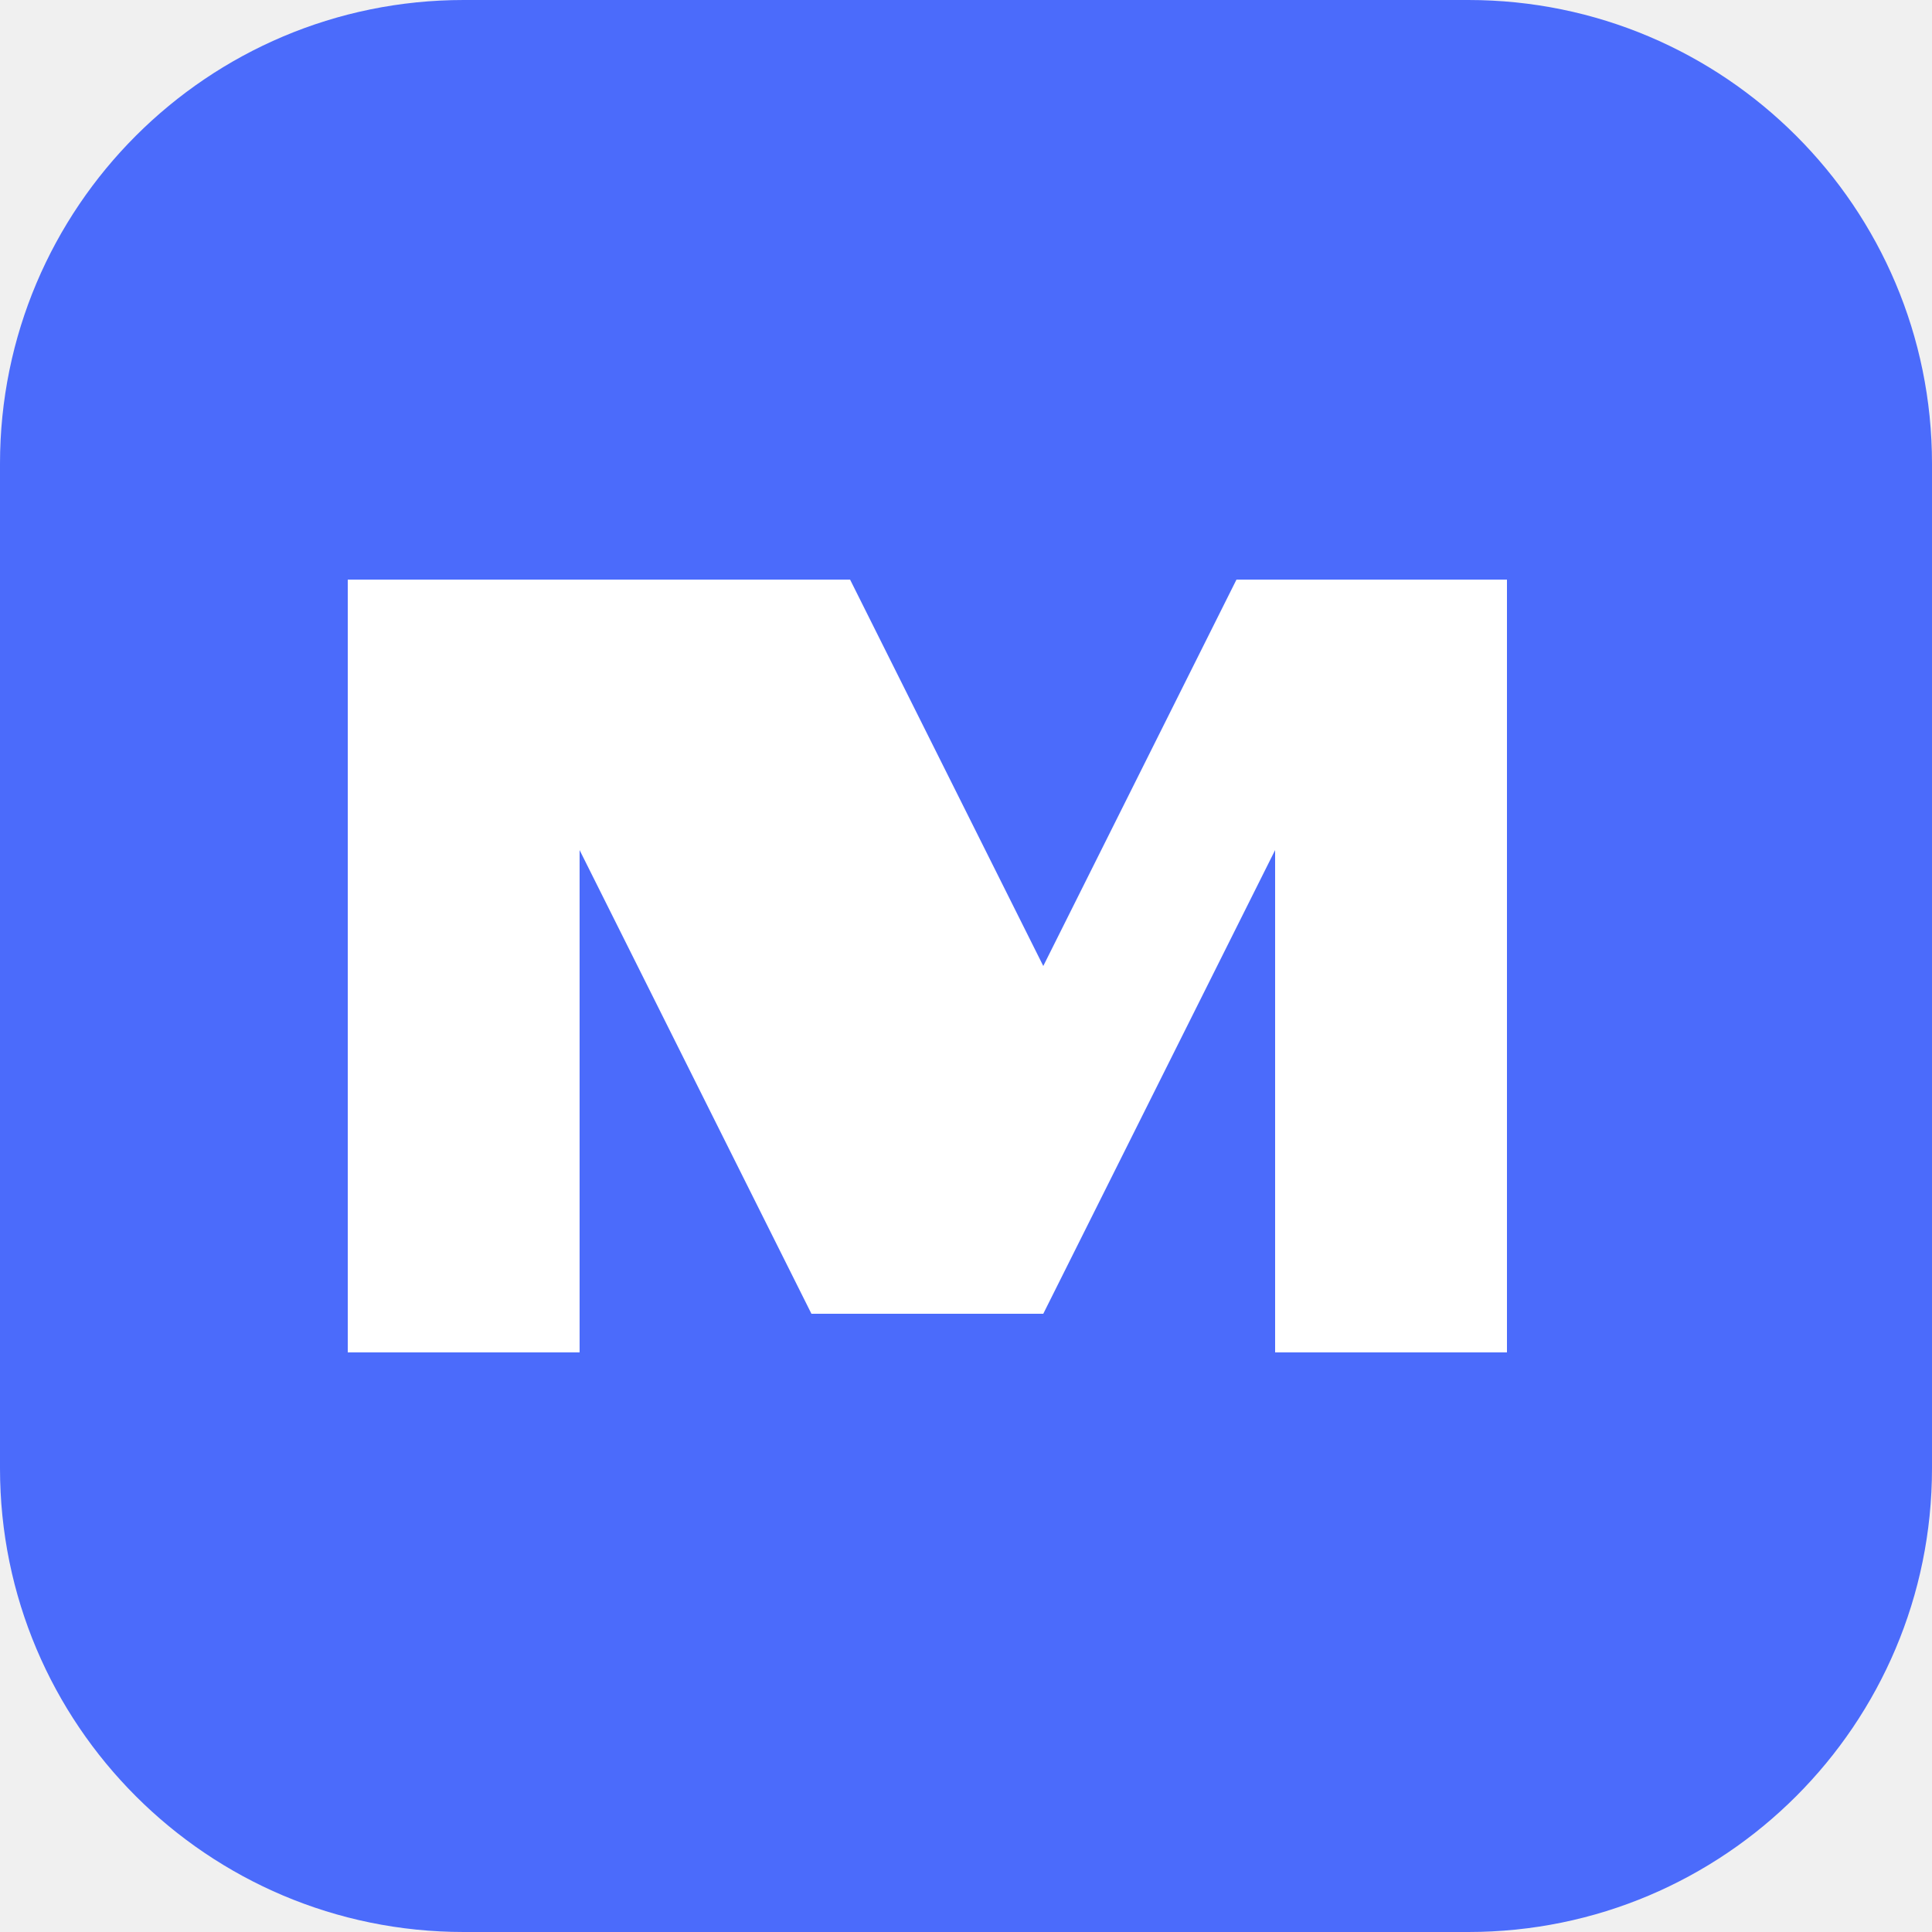
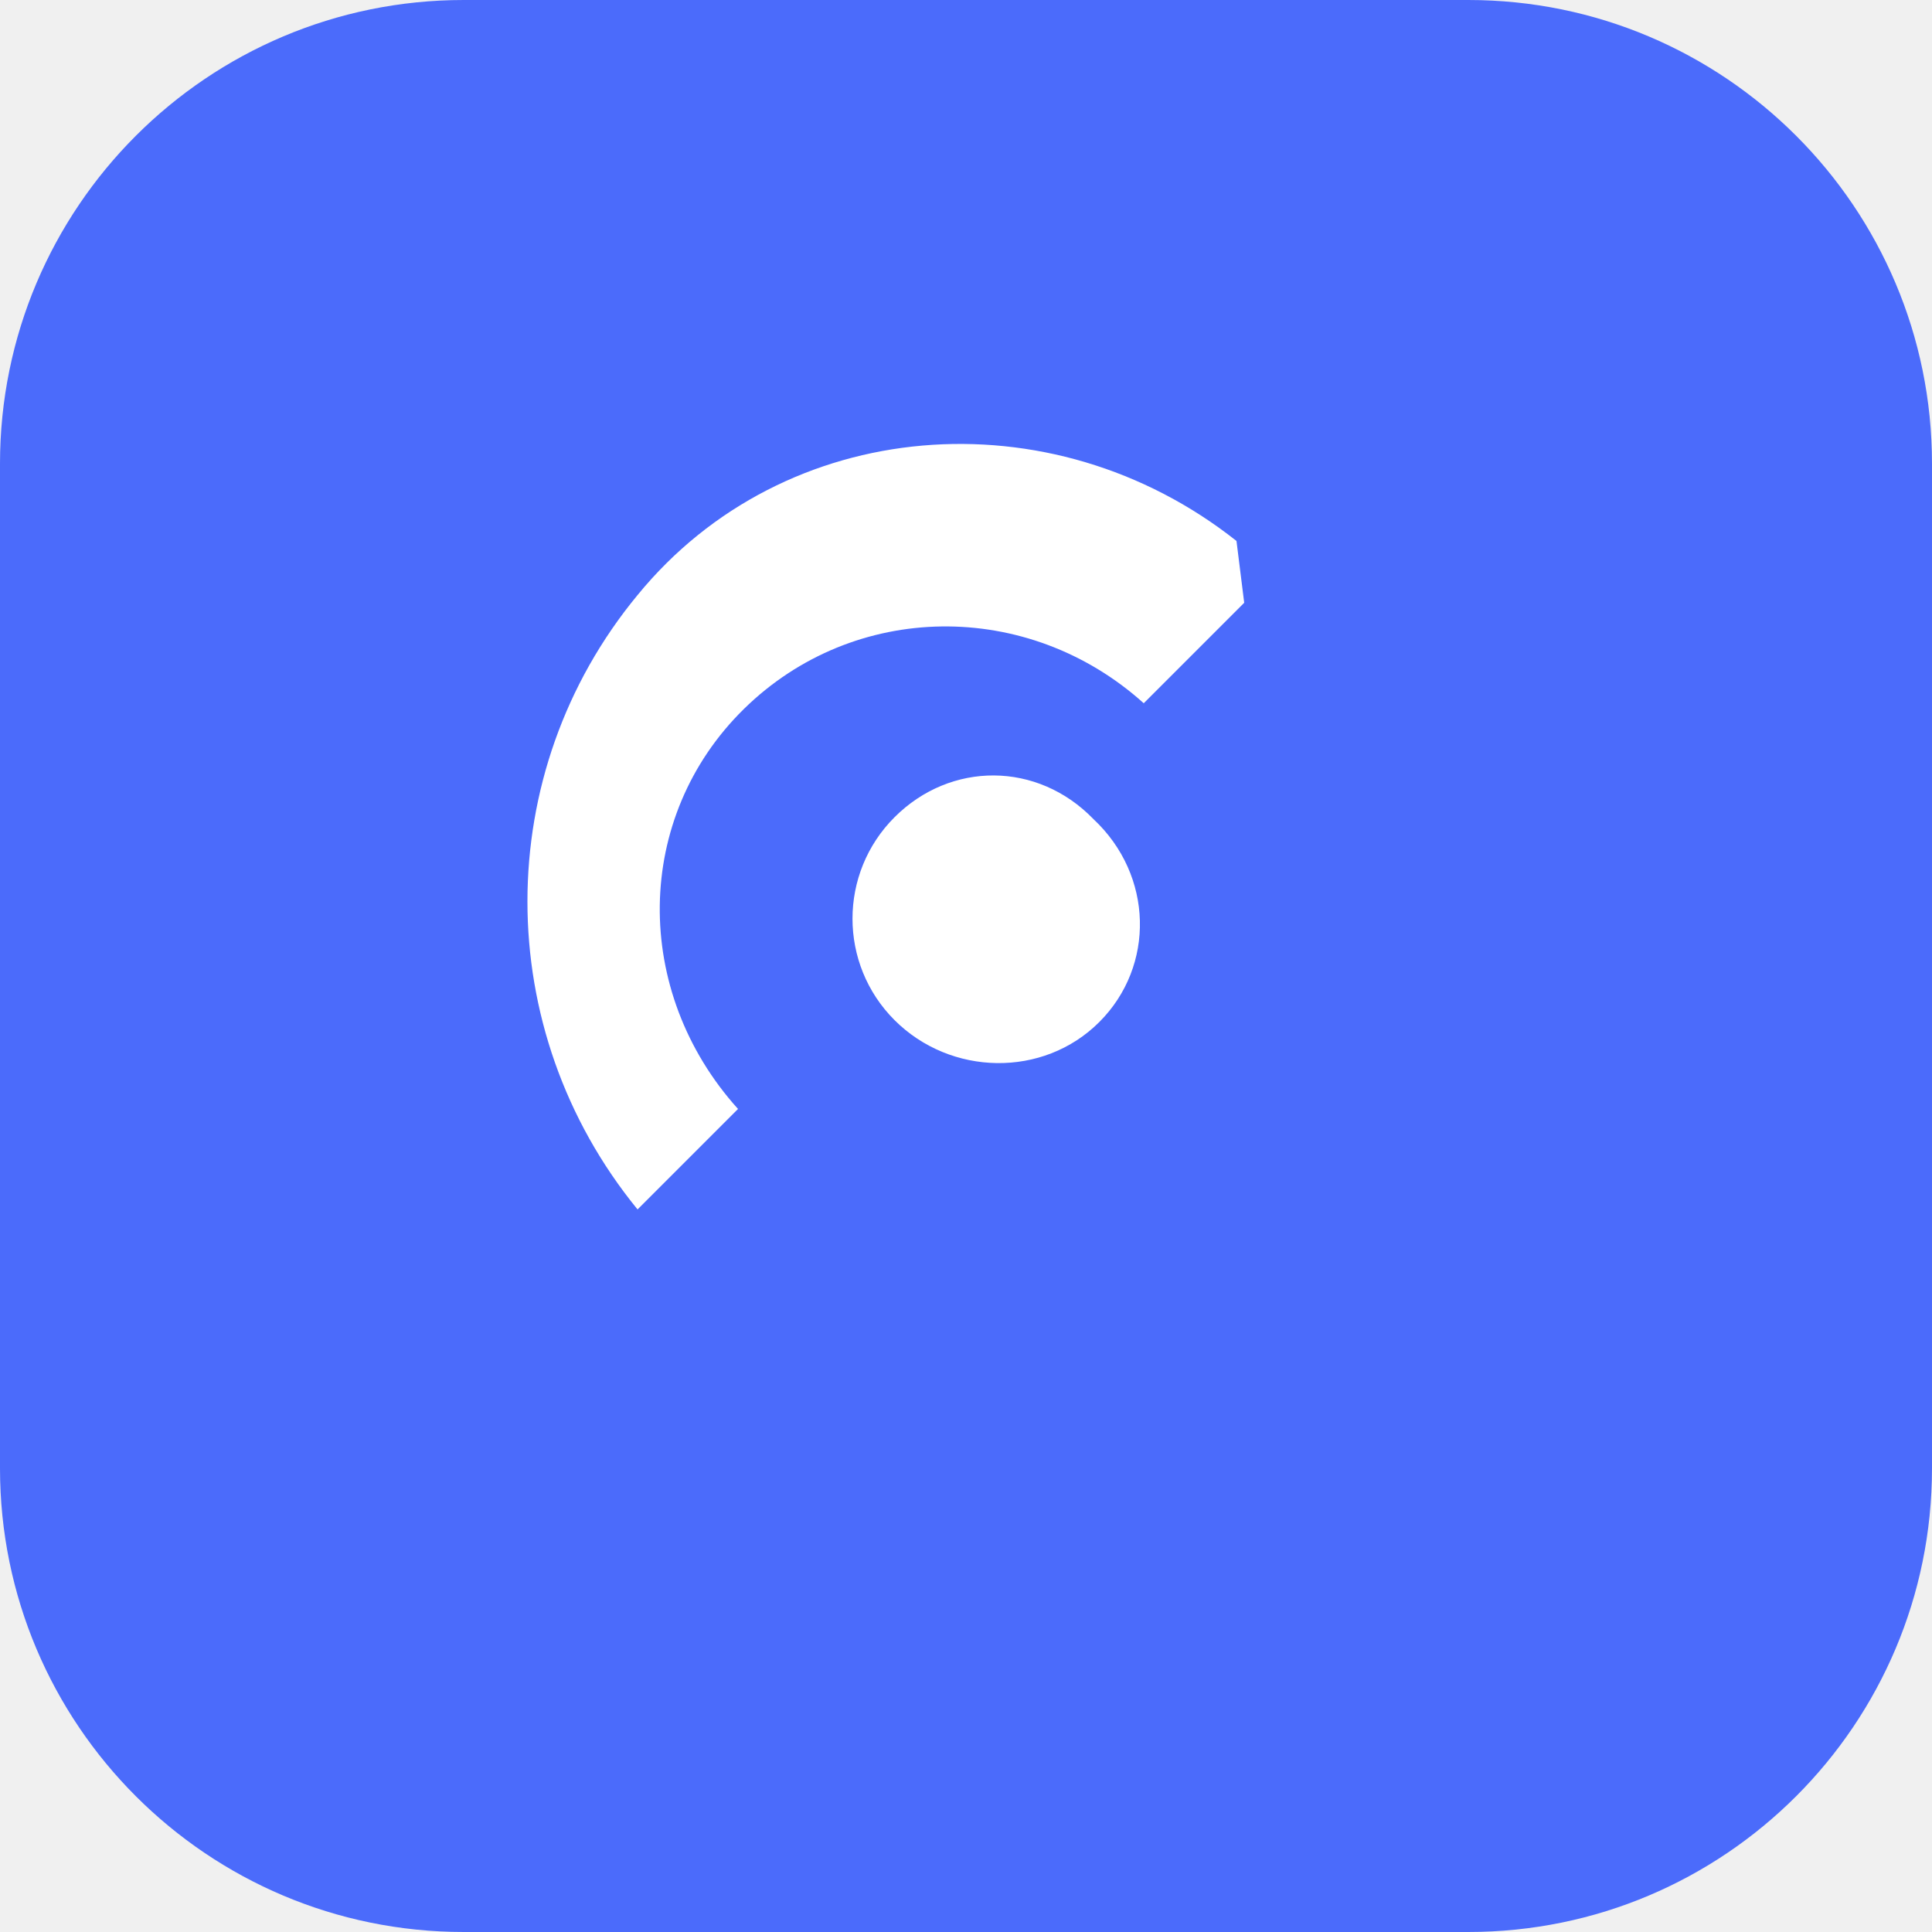
<svg xmlns="http://www.w3.org/2000/svg" viewBox="0 0 100 100">
  <rect width="100" height="100" rx="24" fill="#4B6BFB" />
-   <path d="M30 30h14l10 20 10-20h14v40h-12V44l-12 24H42L30 44v26H18V30h12Z" fill="#fff" />
+   <path d="M64 28c-9.6-7.6-23.4-6.5-31 2.8-7.6 9.2-7.6 22.5 0 31.8l5.2-5.2c-5.5-6.1-5.4-15.1 0.3-20.7 5.7-5.6 14.7-5.7 20.7-0.3l5.2-5.2Zm-7.4 14.4c-2.9-3-7.4-3-10.3-.1-2.9 2.9-2.9 7.6 0 10.5 2.9 2.9 7.7 3 10.6.1 2.9-2.9 2.8-7.6-.3-10.5Z" fill="#fff" />
</svg>
